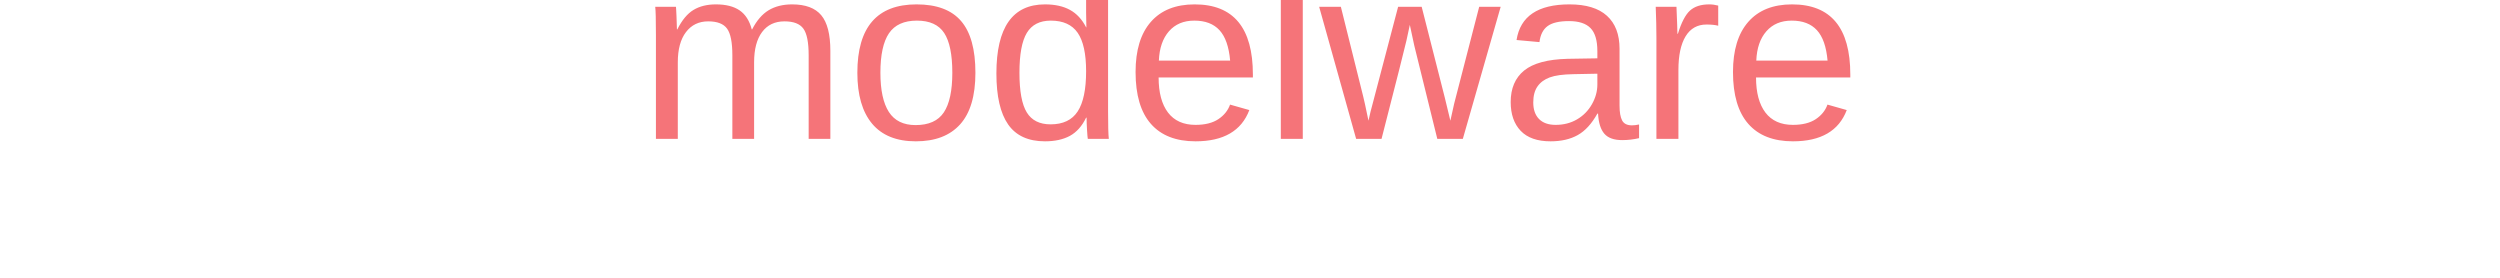
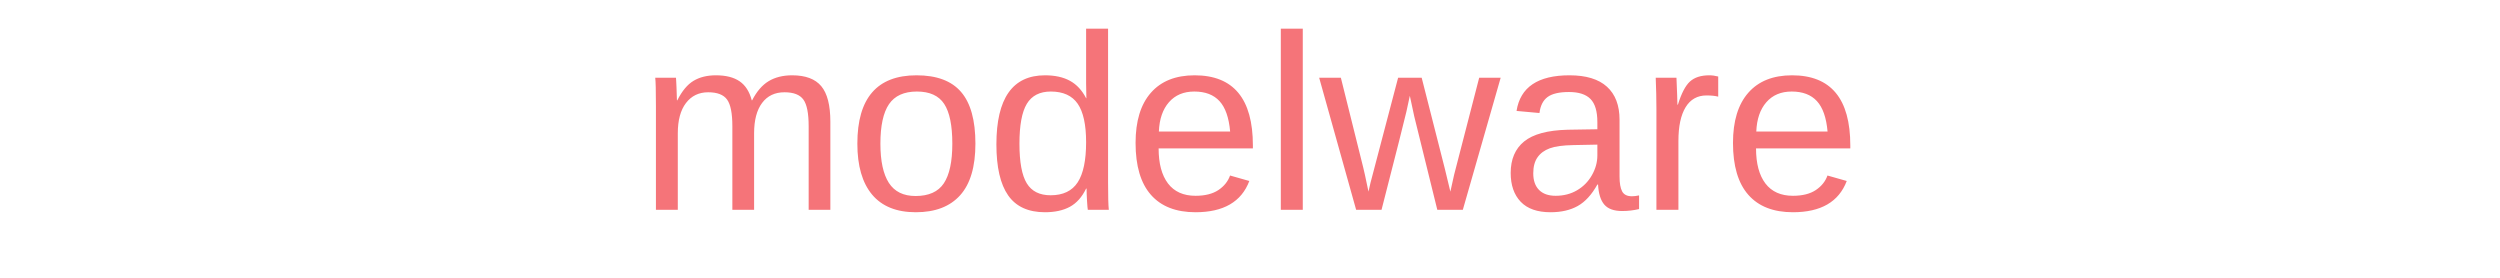
<svg xmlns="http://www.w3.org/2000/svg" width="900px" height="100px" viewBox="0 0 900 100" preserveAspectRatio="none">
-   <text x="50%" y="50%" dominant-baseline="auto" text-anchor="middle" font-size="90" fill="#f57479" style="font-family:'Arial'">
+   <text x="50%" y="50%" dominant-baseline="middle" text-anchor="middle" font-size="90" fill="#f57479" style="font-family:'Arial'">
    <tspan>modelware</tspan>
  </text>
</svg>
